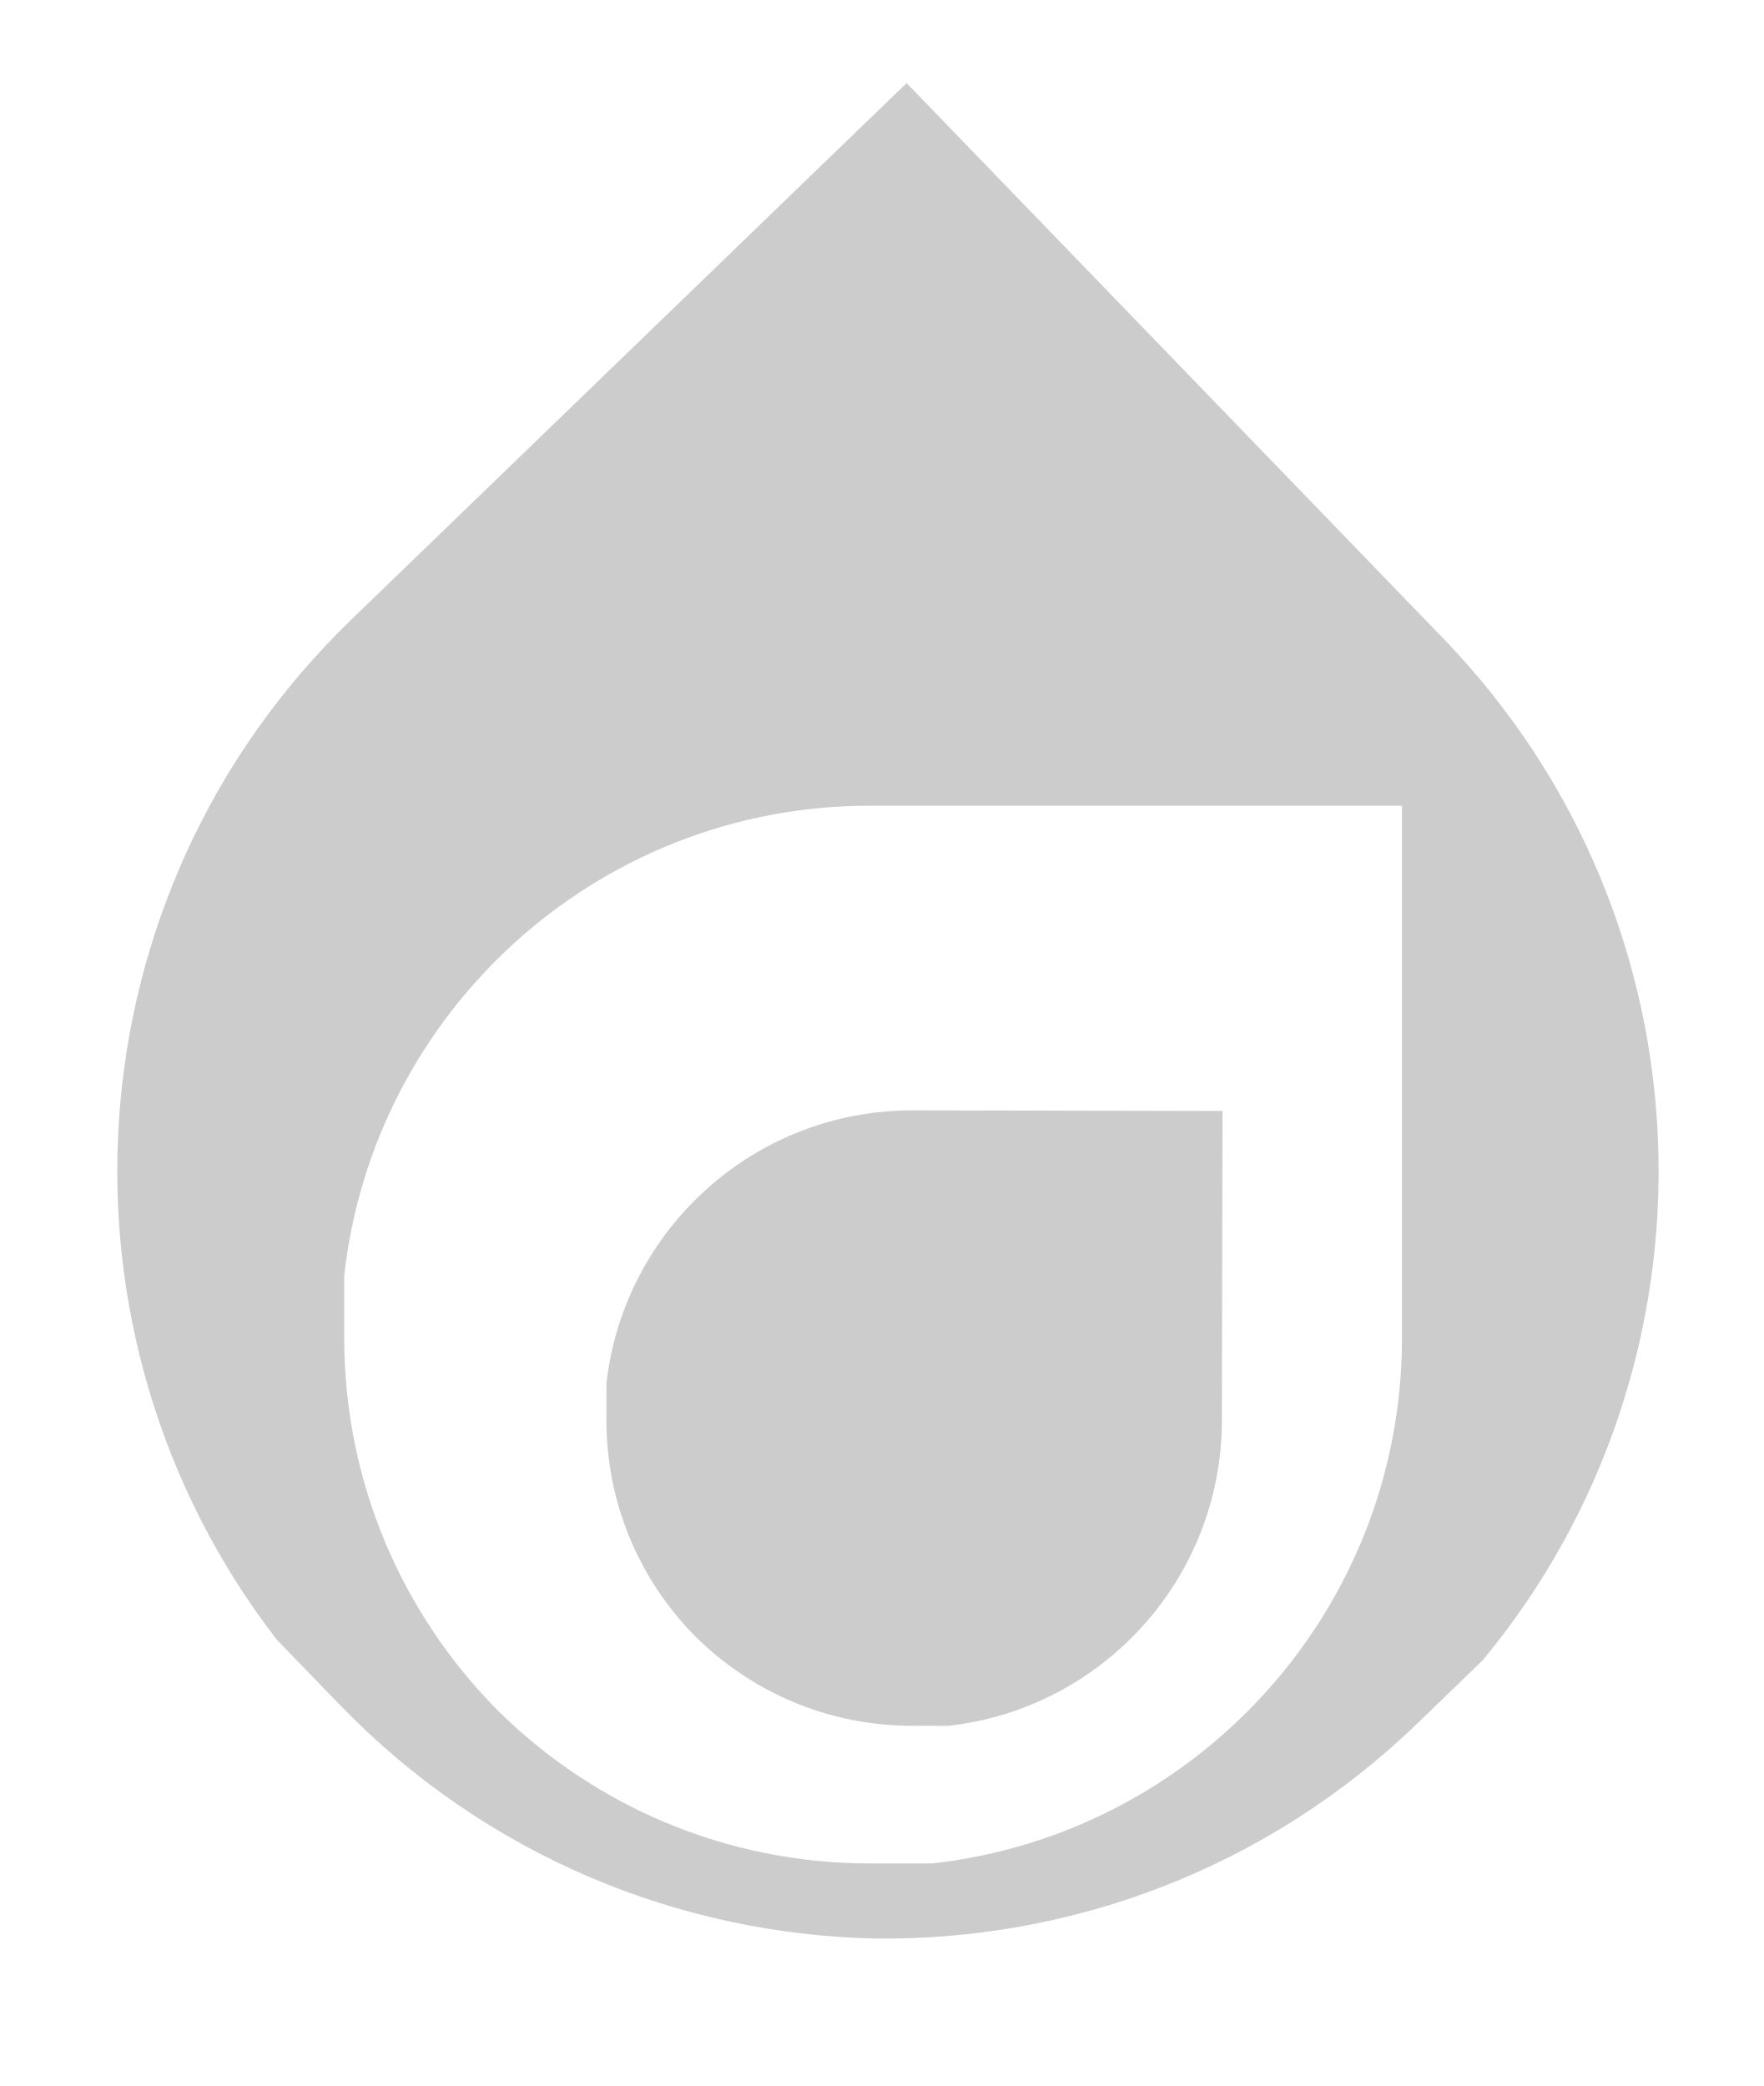
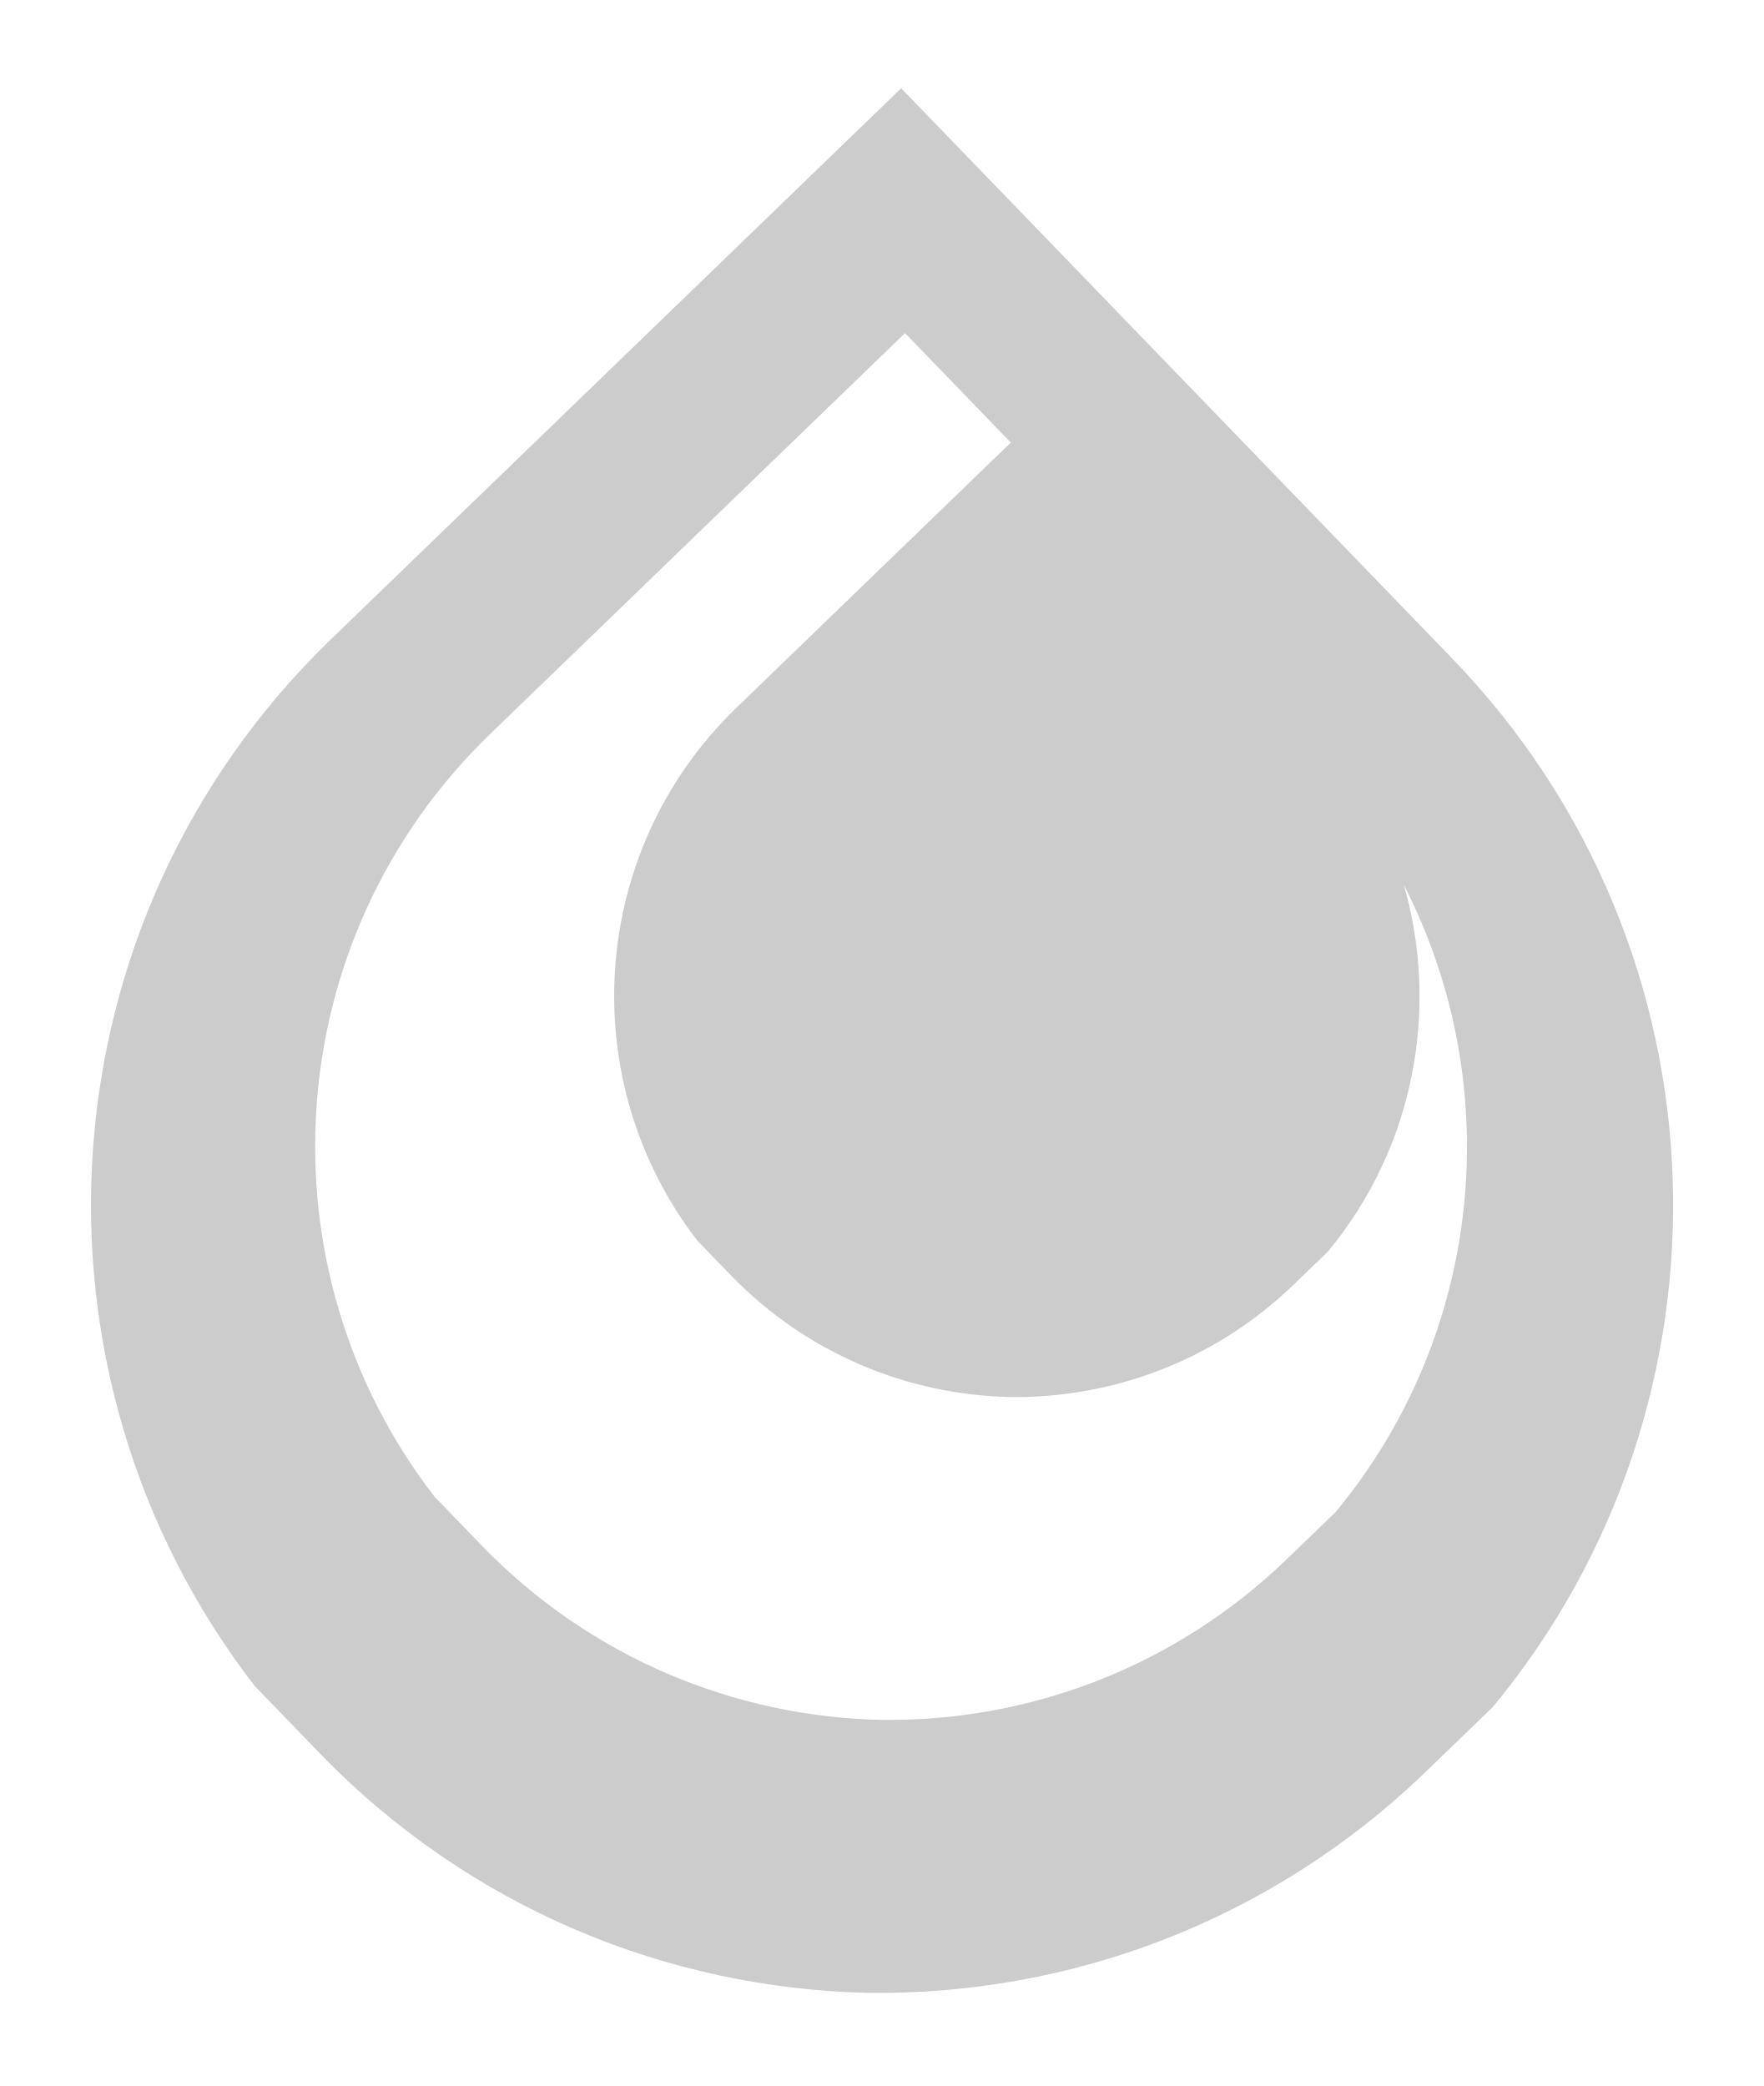
<svg xmlns="http://www.w3.org/2000/svg" version="1.1" id="Layer_1" x="0px" y="0px" width="110.285px" height="130.445px" viewBox="0 0 110.285 130.445" enable-background="new 0 0 110.285 130.445" xml:space="preserve">
-   <path opacity="0.2" d="M90.243,39.919L56.69,5.195L21.967,38.747C4.214,55.904,2.558,83.439,17.307,102.534l3.93,4.064  c9.153,9.473,21.262,14.358,33.466,14.625c12.206,0.152,24.477-4.316,33.946-13.472l4.065-3.928  C108.11,85.249,107.399,57.673,90.243,39.919z M87.668,83.667c0,17.019-12.854,31.027-29.385,32.862l-3.896-0.001  c-9.079,0-17.304-3.661-23.278-9.583c-5.923-5.979-9.584-14.199-9.585-23.278V79.77c1.834-16.529,15.845-29.387,32.859-29.387  h33.284V83.667z" />
-   <path opacity="0.2" d="M43.465,102.317c3.472,3.453,8.25,5.593,13.534,5.603l2.27,0.005c9.62-1.049,17.116-9.185,17.137-19.087  l0.038-19.364l-19.366-0.039c-9.902-0.021-18.068,7.443-19.155,17.061l-0.004,2.27C37.905,94.044,40.025,98.833,43.465,102.317z" />
+   <path opacity="0.2" enable-background="new    " d="M90.793,41.164L56.352,5.52L20.71,39.961  C2.487,57.572,0.787,85.836,15.929,105.432l4.033,4.174c9.393,9.727,21.821,14.741,34.349,15.014  c12.528,0.155,25.123-4.434,34.846-13.83l4.176-4.028C109.134,87.692,108.405,59.386,90.793,41.164z M83.521,94.55l-3.04,2.934  c-7.081,6.841-16.251,10.186-25.373,10.067c-9.121-0.198-18.169-3.851-25.009-10.928l-2.938-3.04  c-11.025-14.272-9.786-34.85,3.481-47.675L56.593,20.83l6.614,6.845L46.053,44.254c-9.28,8.967-10.146,23.361-2.436,33.341  l2.055,2.124c4.782,4.951,11.111,7.505,17.49,7.642c6.379,0.082,12.792-2.256,17.744-7.04l2.125-2.051  c5.4-6.517,6.991-15.148,4.754-22.929C94.224,67.887,92.77,83.388,83.521,94.55z" />
</svg>
